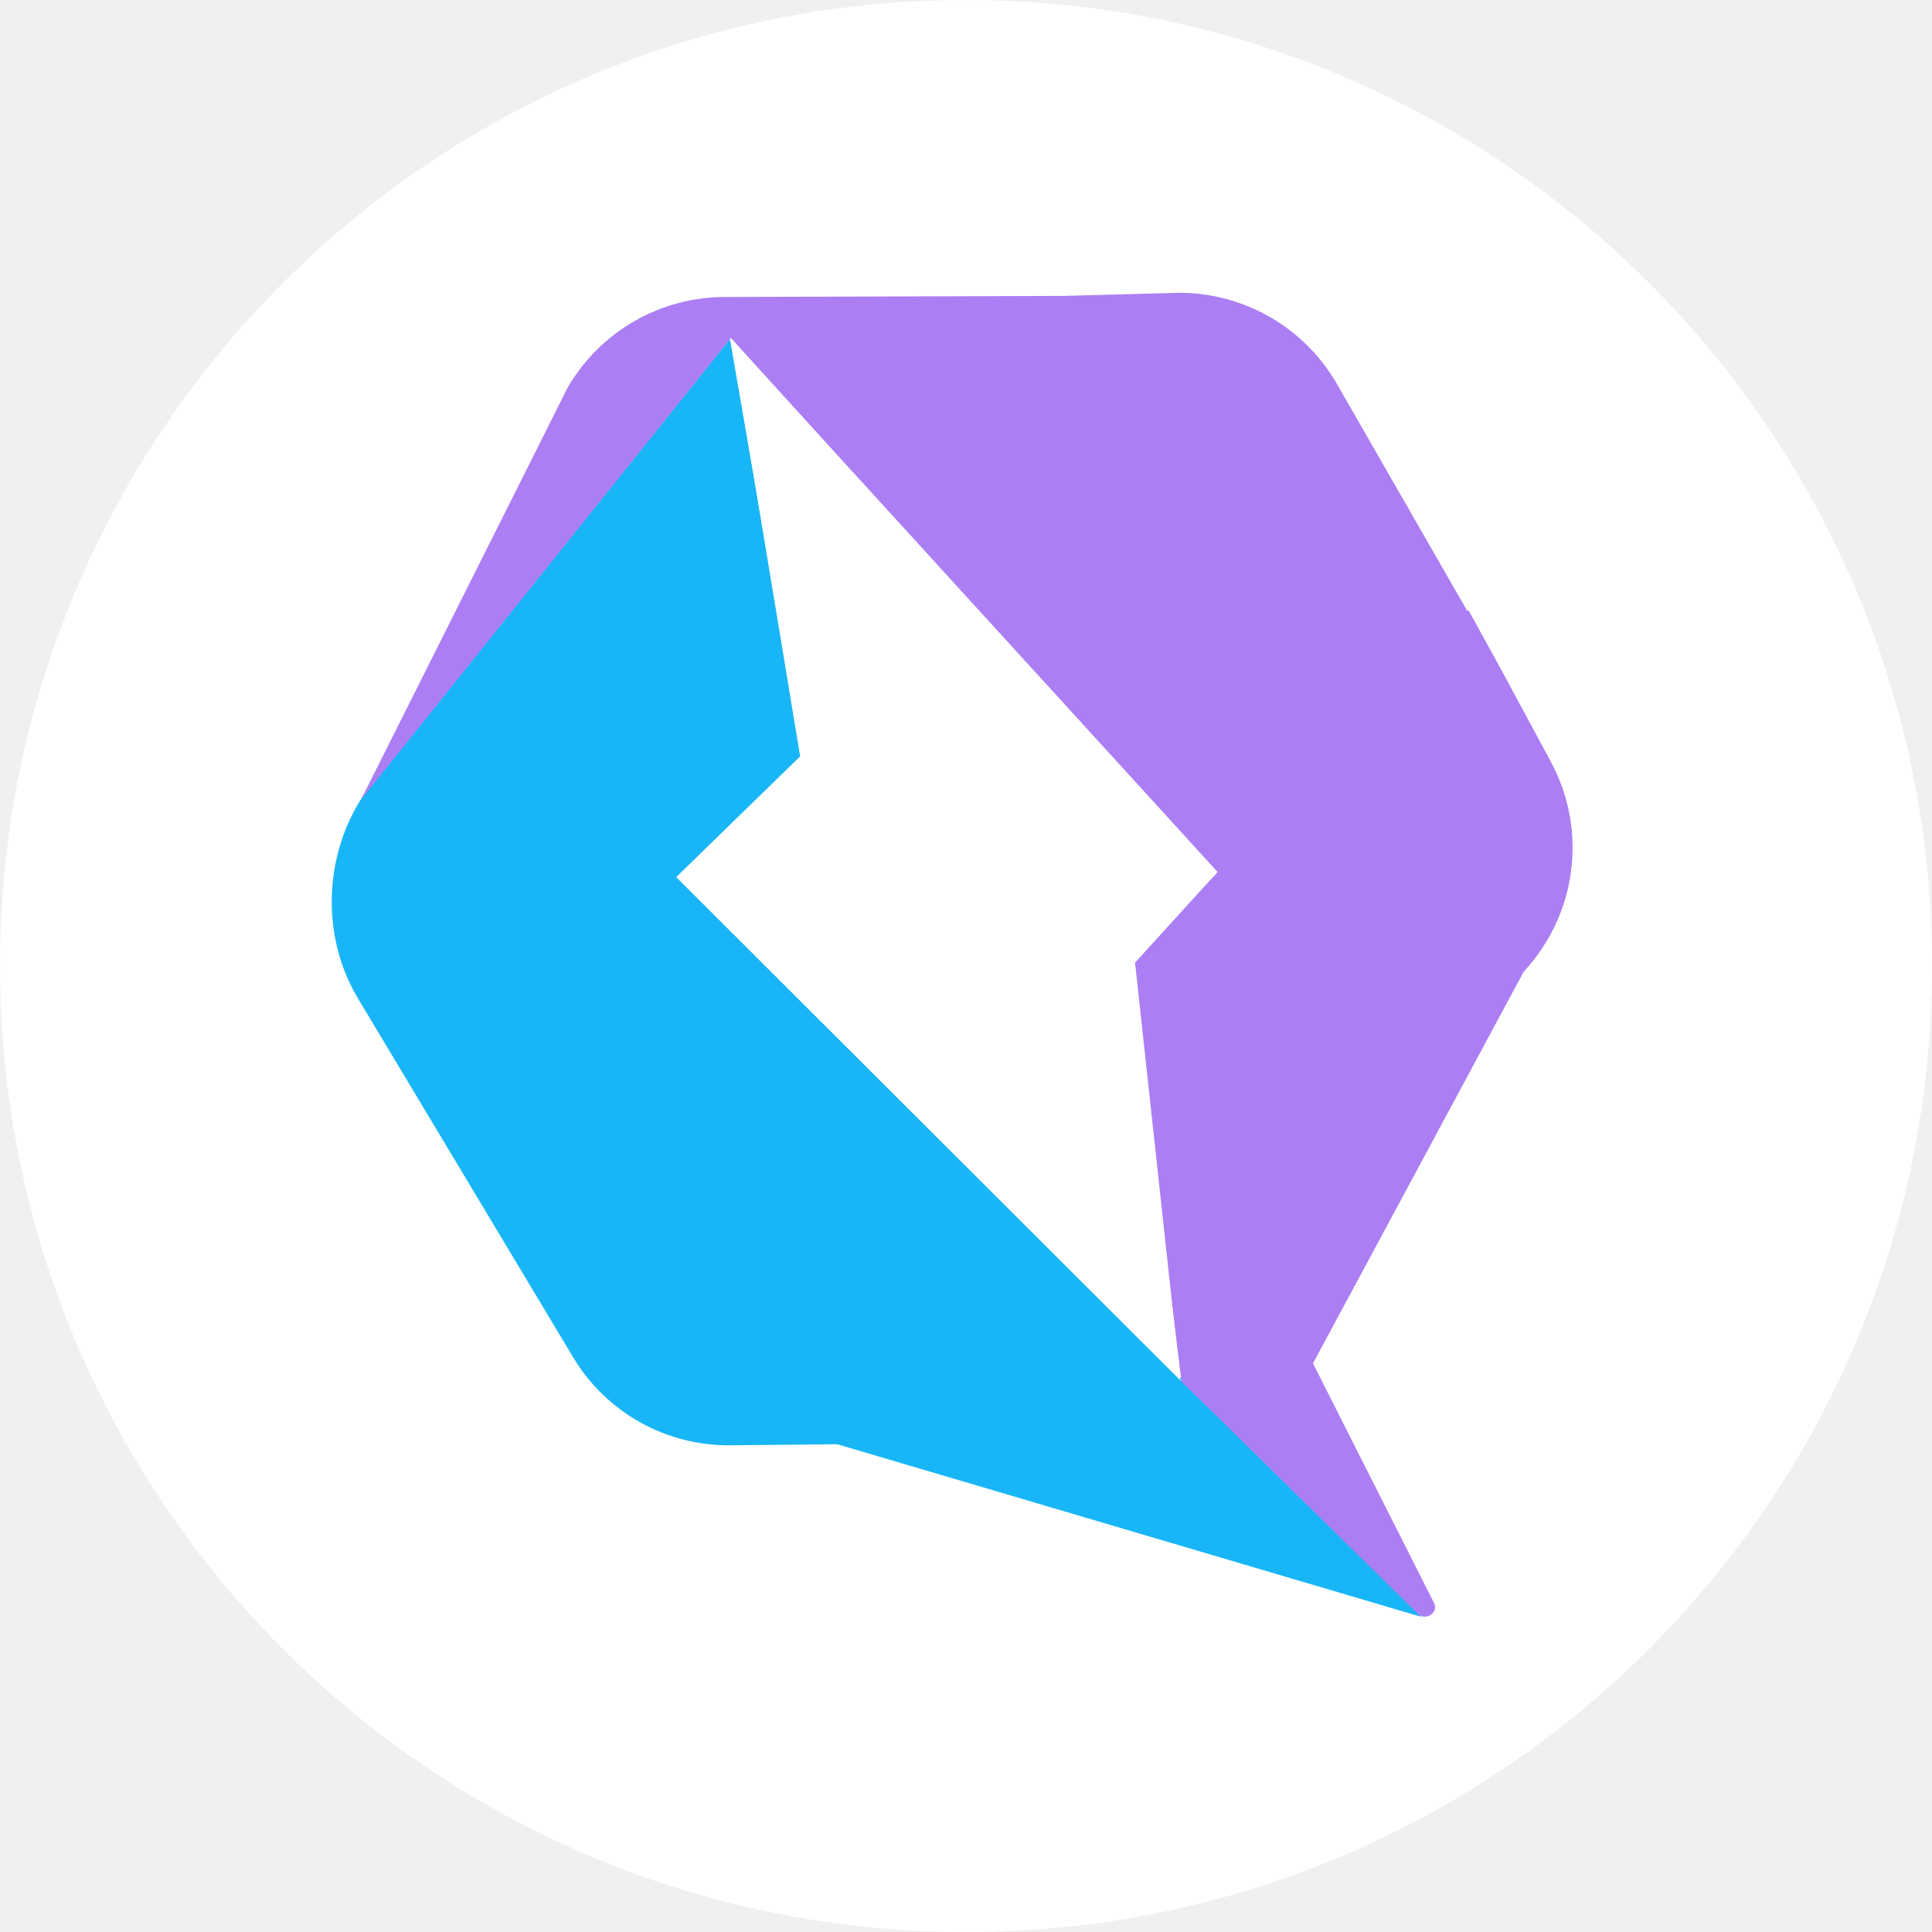
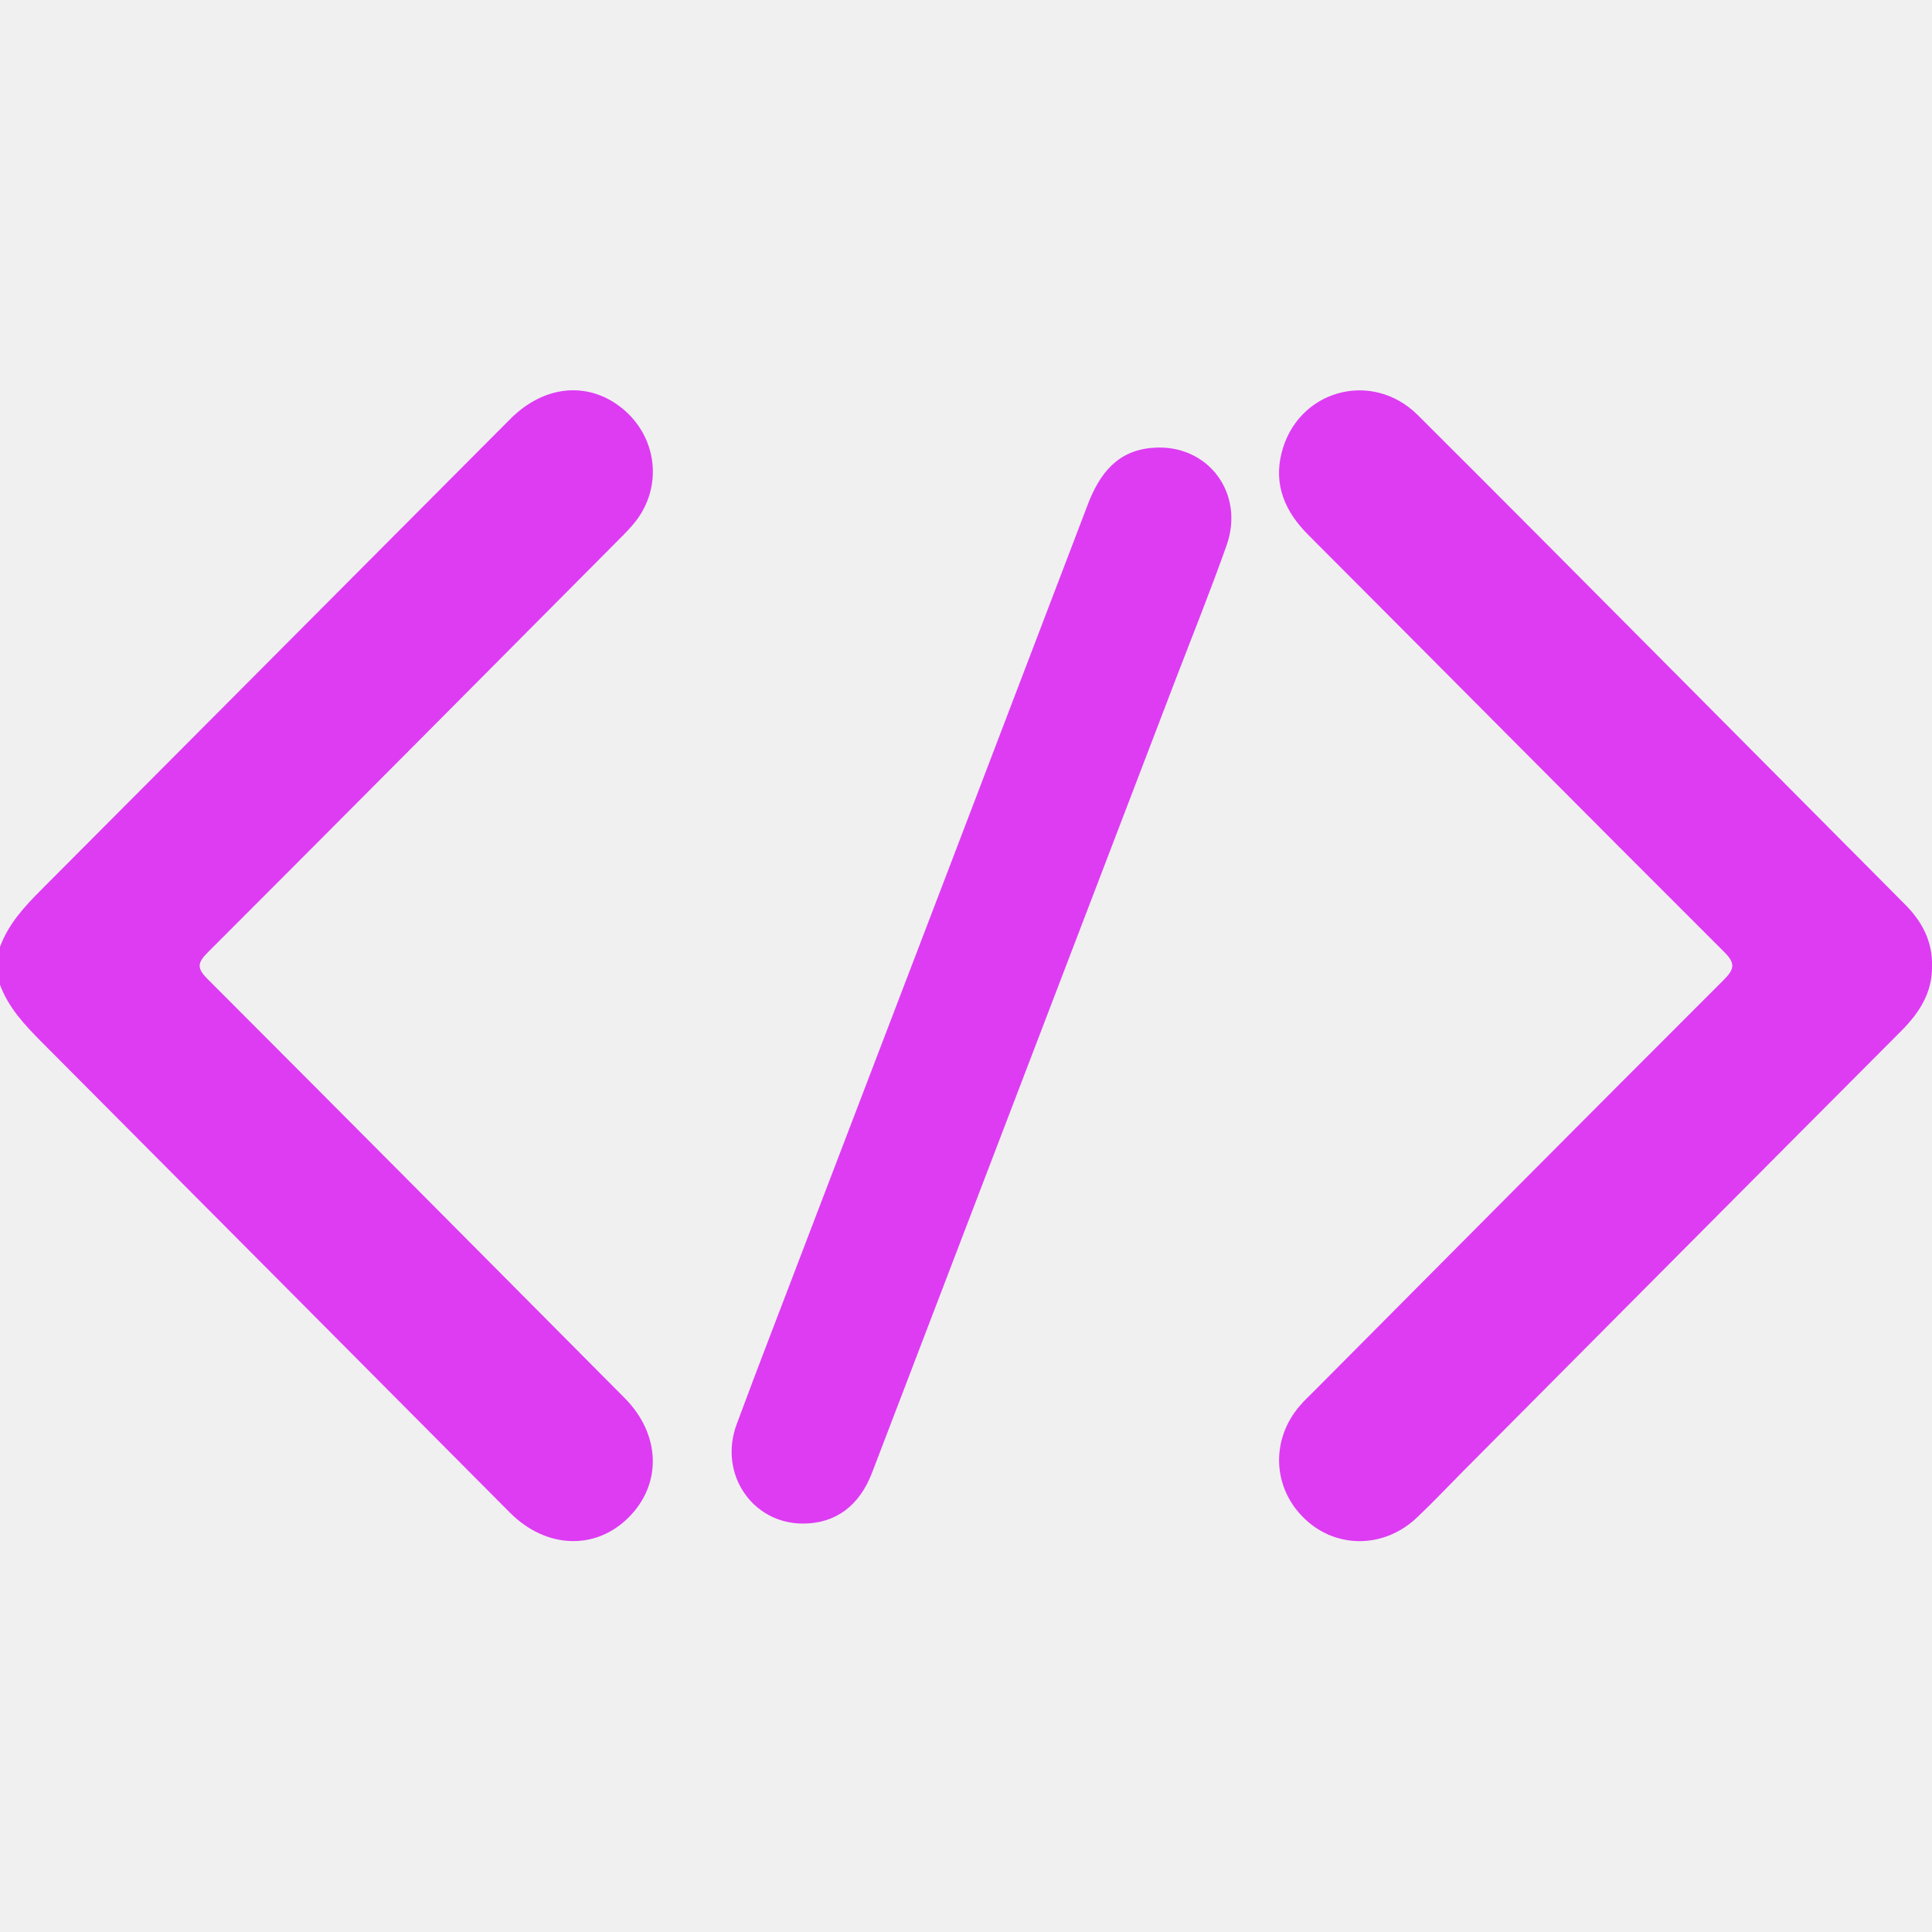
- <svg xmlns="http://www.w3.org/2000/svg" fill="none" viewBox="0 0 500 500">
-   <g clip-path="url(#a)">
-     <circle cx="250" cy="250" r="250" fill="#fff" />
-     <path fill="#18B6F6" d="m367.87 418.45-61.17-61.18-.94.13v-.67L175.7 227.53l32.05-31.13L188.9 87.73 99.56 199.09c-15.22 15.42-18.03 40.51-7.08 59.03l55.83 93.11a46.82 46.82 0 0 0 40.73 22.81l27.65-.27 151.18 44.68Z" />
-     <path fill="#AC7EF4" d="m401.25 196.94-12.29-22.81-6.41-11.67-2.54-4.56-.26.26-33.66-58.63a47.07 47.07 0 0 0-41.27-23.75l-29.51.8-88.01.28a47.07 47.07 0 0 0-40.33 23.34L93.4 207l95.76-119.54L314.7 226.19l-22.3 22.67 13.35 108.54.13-.26v.26h-.26l.26.27 10.42 10.2 50.62 49.78c2.13 2 5.6-.4 4.13-2.96l-31.25-61.85 54.5-101.3 1.73-2c.67-.81 1.33-1.62 1.87-2.42a46.8 46.8 0 0 0 3.34-50.18Z" />
-     <path fill="#fff" d="M315.1 225.65 189.18 87.6l17.9 108.14L175 227l130.5 130.27-11.75-108.14 21.37-23.48Z" />
-   </g>
-   <defs>
-     <clipPath id="a">
-       <path fill="#fff" d="M0 0h500v500H0z" />
-     </clipPath>
-   </defs>
+ <svg xmlns="http://www.w3.org/2000/svg" height="1000" width="1000">
+   <path d="M107.7 507c-5.8-5.7-5.8-8.5 0-14.2 70.9-70.9 141.5-142 212.2-213.1 3.2-3.2 6.5-6.5 9.3-10.1 13.6-17.8 11-42.3-5.8-57.1-17.6-15.4-41.3-13.8-59.4 4.5-80.9 81.1-161.7 162.4-242.6 243.5-8.8 8.8-17 17.7-21.4 29.6v19.6c4.4 11.9 12.7 20.7 21.5 29.6 80.8 81.1 161.6 162.4 242.4 243.6 18.6 18.7 44.3 19.8 61.6 2.4 17.3-17.4 16.4-43-2.2-61.7-71.8-72.3-143.6-144.5-215.6-216.6z m878.3-38.9c-39.7-39.9-79.4-79.9-119.1-119.8-44.3-44.5-88.5-89.1-133-133.4-23.9-23.8-62.5-13-70.6 19.7-4.1 16.6 1.9 30.3 13.9 42.3 71.7 71.8 143.1 143.9 215 215.6 6.4 6.3 5.5 9.2-0.3 15-70.9 70.8-141.5 141.9-212.2 213-2.3 2.3-4.7 4.5-6.8 7-15.4 17.7-14.3 42.9 2.6 58.8 16.4 15.5 41.2 15.2 58.1-1 8-7.6 15.6-15.6 23.4-23.5 75.7-76.1 151.4-152.3 227.2-228.3 9.3-9.4 16-19.7 15.8-33.5 0.3-12.7-5.1-23-14-31.9z m-389.5-236.3c-18.2 1.4-27.5 13.5-33.6 29.7-48.9 128.3-98 256.6-147.1 384.9-11.5 30.3-23.3 60.5-34.5 90.8-9.5 25.5 8 51.4 34.3 51.4 16.8 0 29.2-9.1 35.8-26.4 52.3-136.7 104.6-273.3 156.9-410 8.9-23.2 18.2-46.3 26.5-69.7 9.8-27.3-9.8-53.1-38.3-50.7z" style="fill: rgb(221, 60, 243);" />
</svg>
